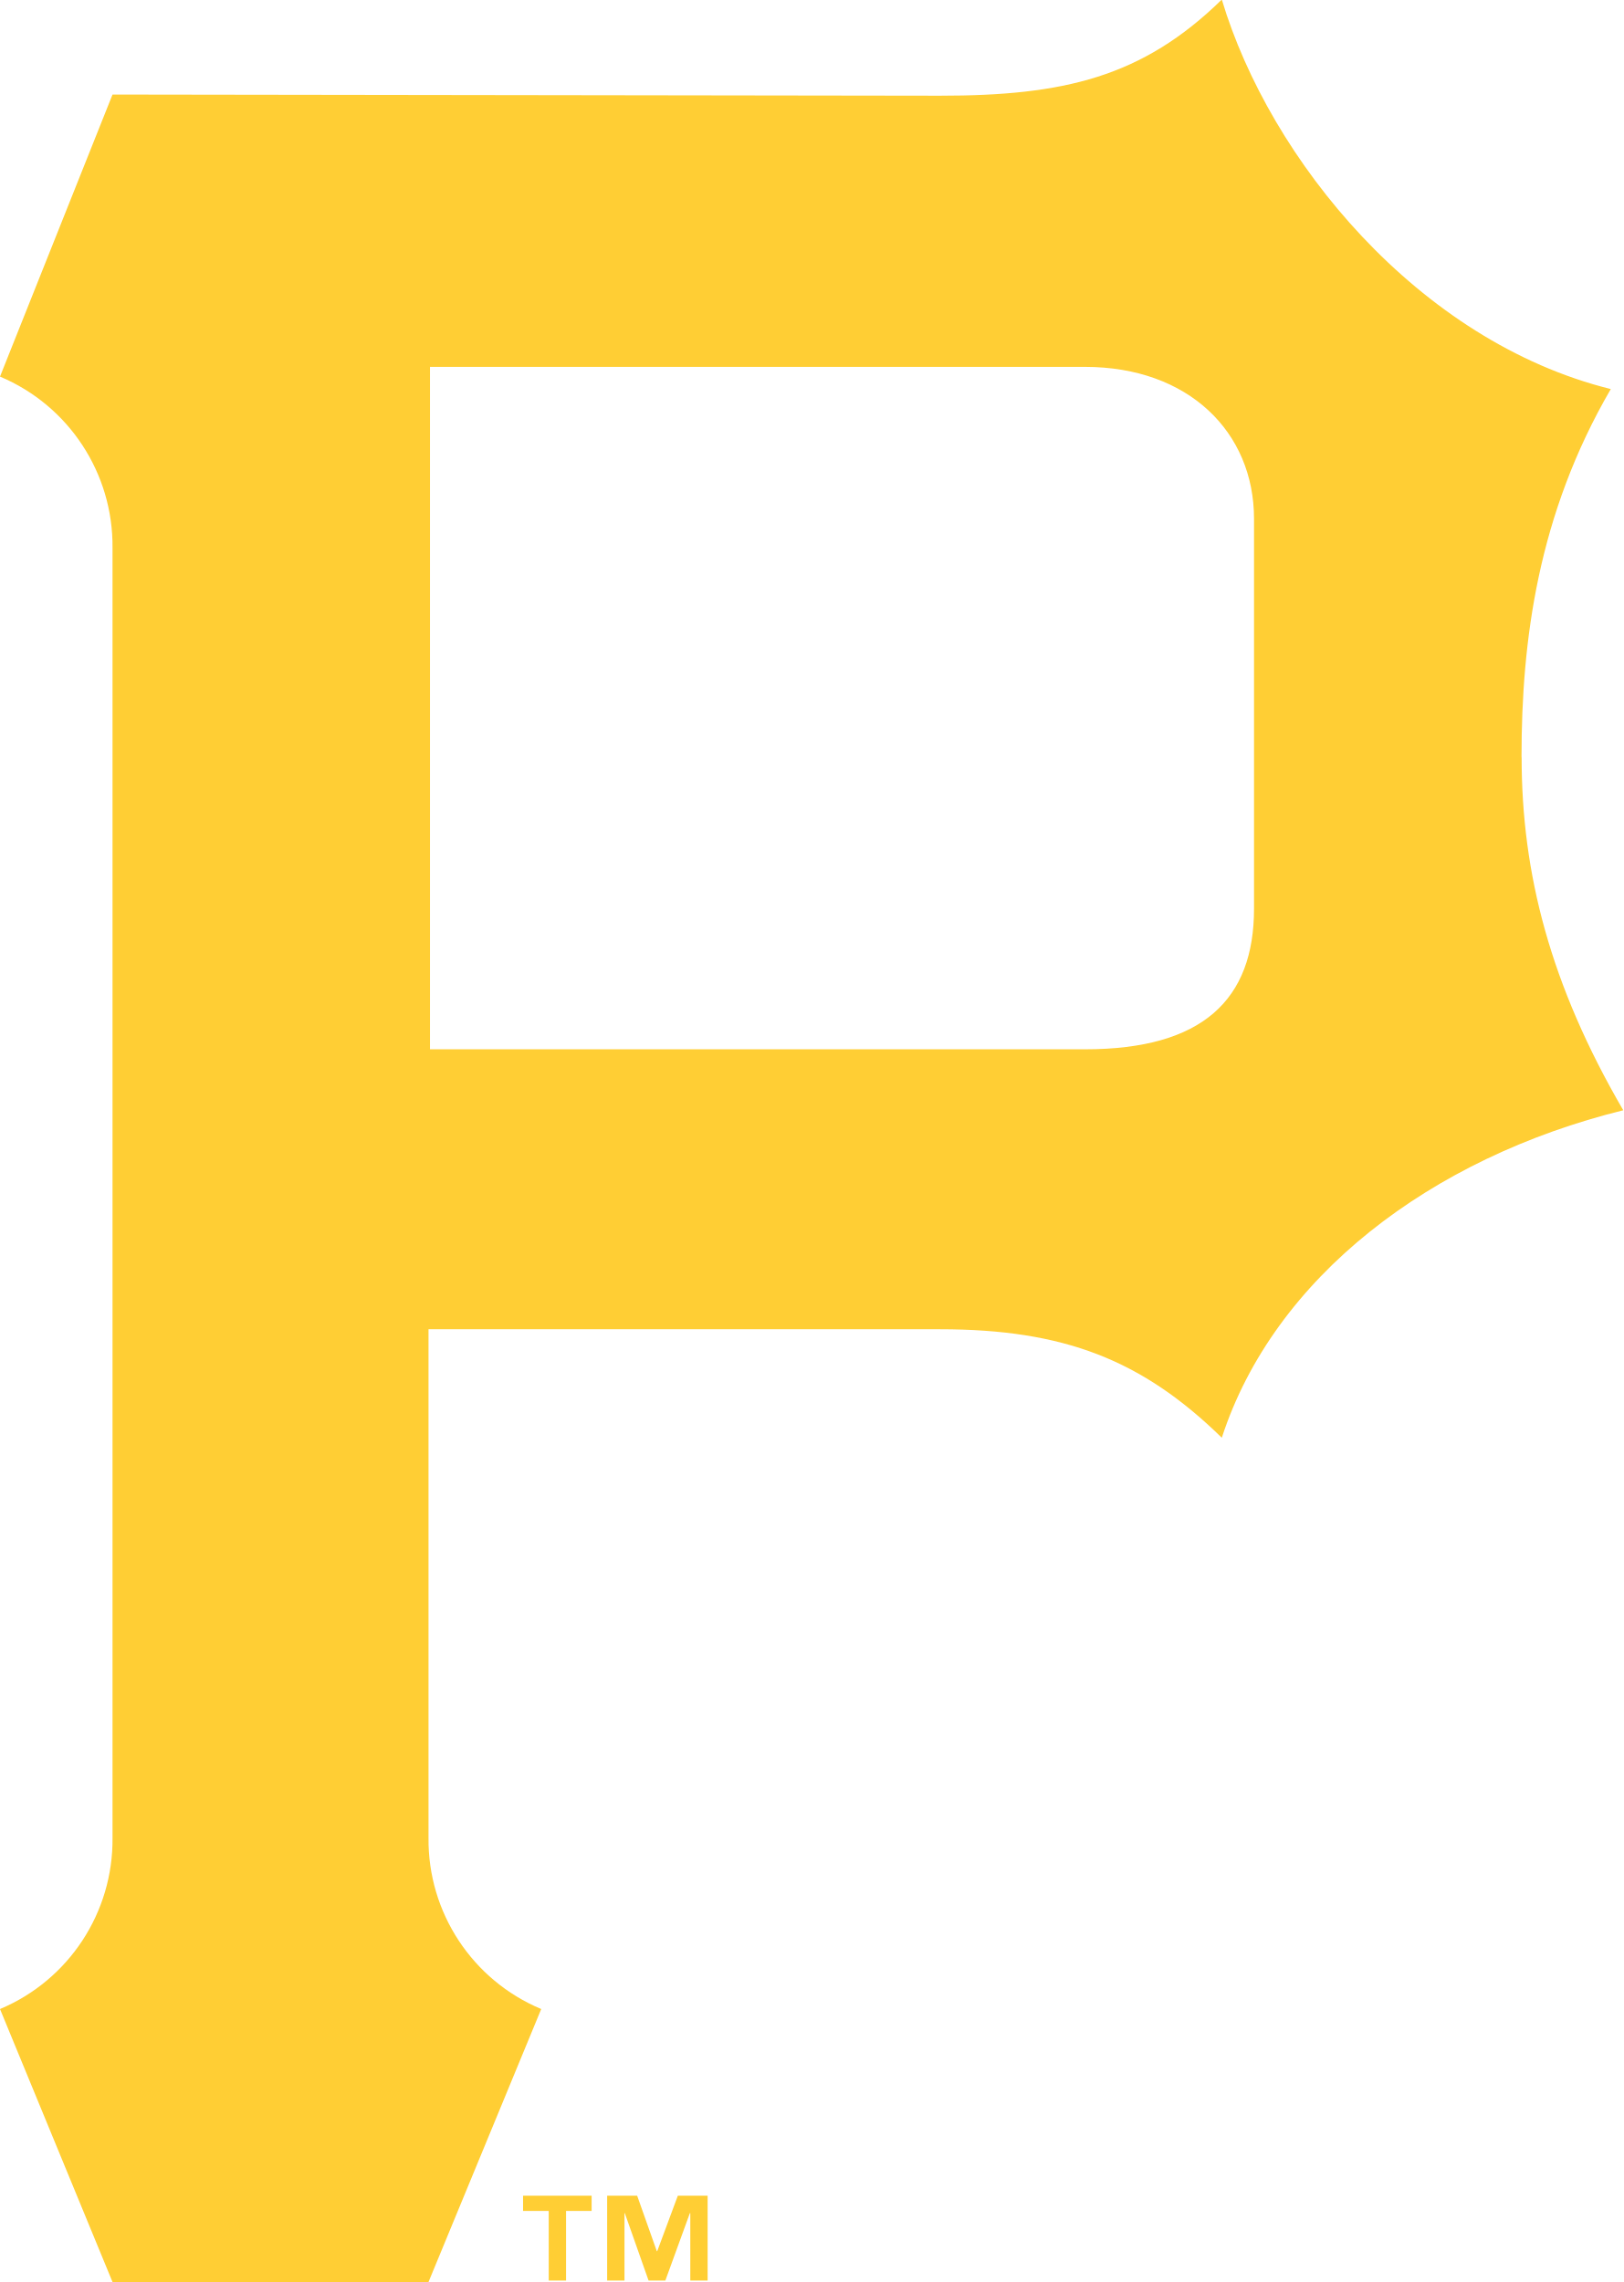
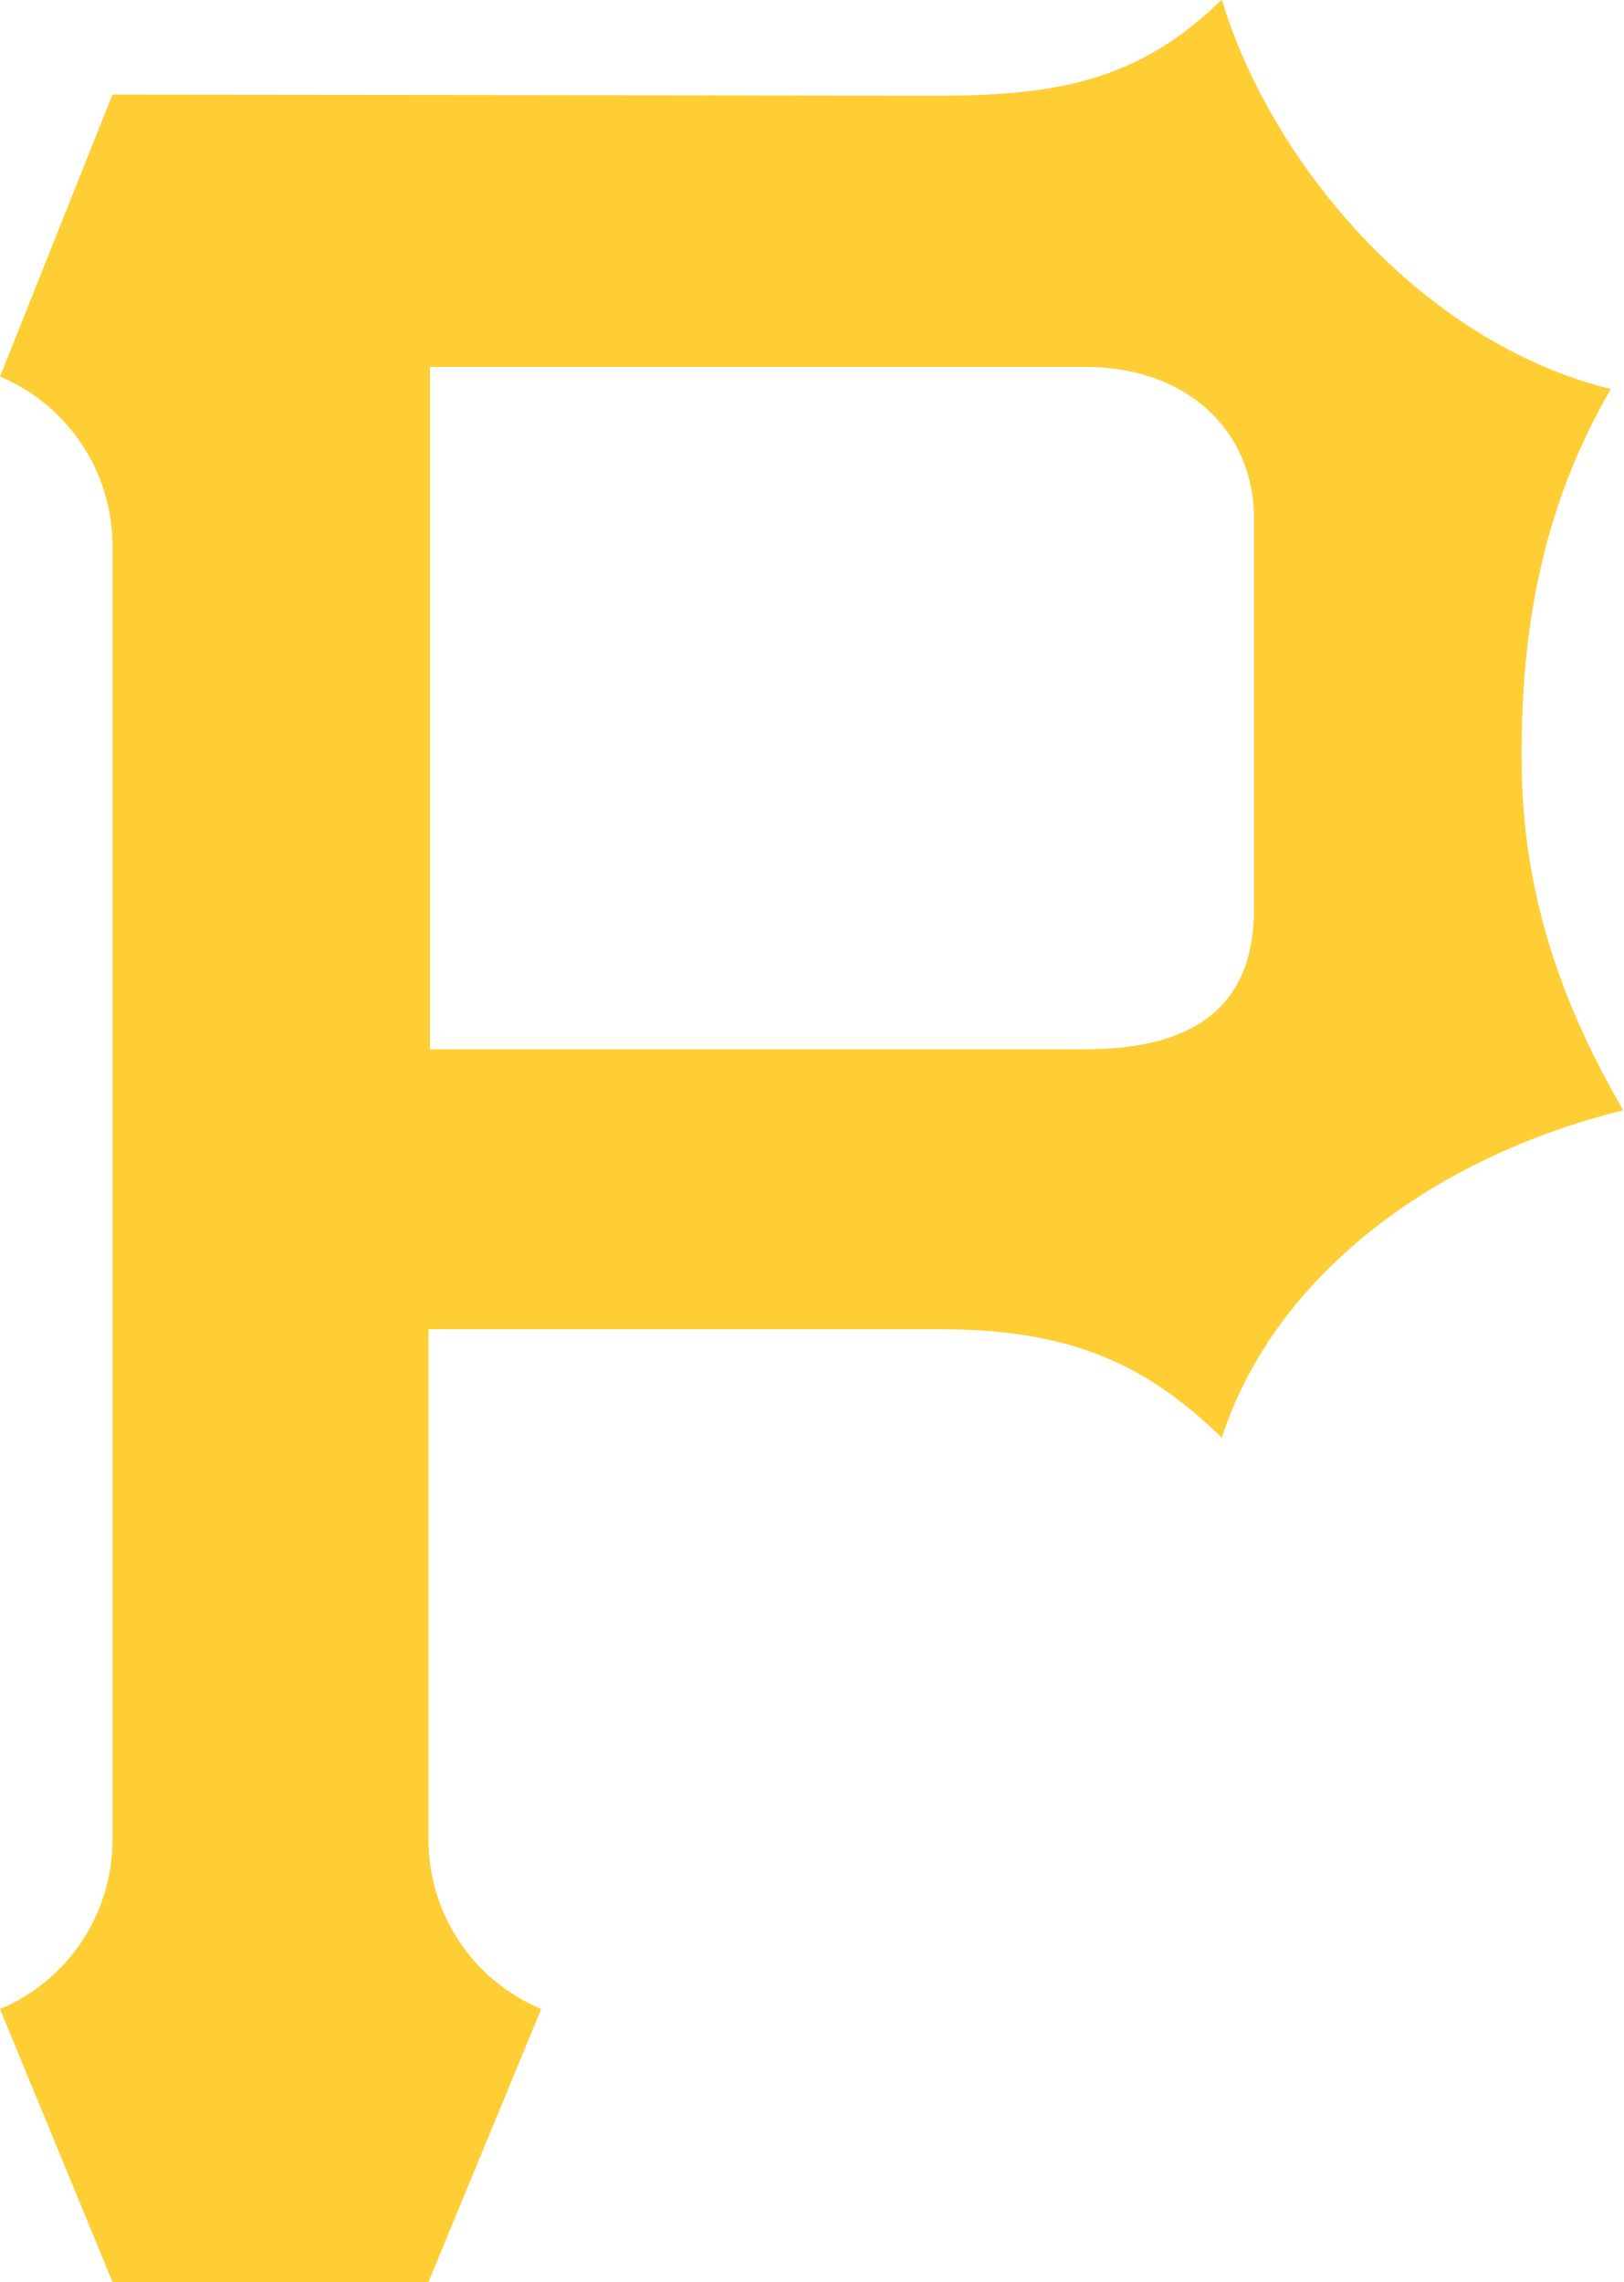
<svg xmlns="http://www.w3.org/2000/svg" id="Layer_1" data-name="Layer 1" viewBox="0 0 153.64 216.02">
  <defs>
    <style>.cls-1{fill:#ffce34}</style>
  </defs>
  <path class="cls-1" d="M247.22 144c0-11 1.54-22.95 8.45-34.82-18.22-4.52-32.27-21.69-36.82-36.87-7.55 7.38-15 9.1-26.68 9.1l-78.32-.11L103.2 108a17.4 17.4 0 0110.65 16.22v122.1a17.38 17.38 0 01-10.65 16.21l10.65 25.84h29.91l10.67-25.84a17.38 17.38 0 01-10.67-16.21v-48.14h48.41c11.72 0 19.13 2.89 26.68 10.27 4.93-15.18 19.77-26.5 38-31-6.91-11.87-9.62-22.41-9.62-33.41m-41.33 27.64h-62v-64.6h62c9.81 0 16 6.18 16 14.38v36.91c0 8.61-4.86 13.31-16 13.31" transform="translate(-103.2 -72.35)" />
-   <path class="cls-1" d="M53.58 215.88v-6.59H56v-1.44h-6.49v1.44h2.43v6.59h1.64zM66.98 215.88v-8.03h-2.82l-1.95 5.25h-.04l-1.86-5.25h-2.84v8.03h1.64v-6.38h.03l2.25 6.38h1.59l2.32-6.38h.04v6.38h1.64z" />
</svg>
